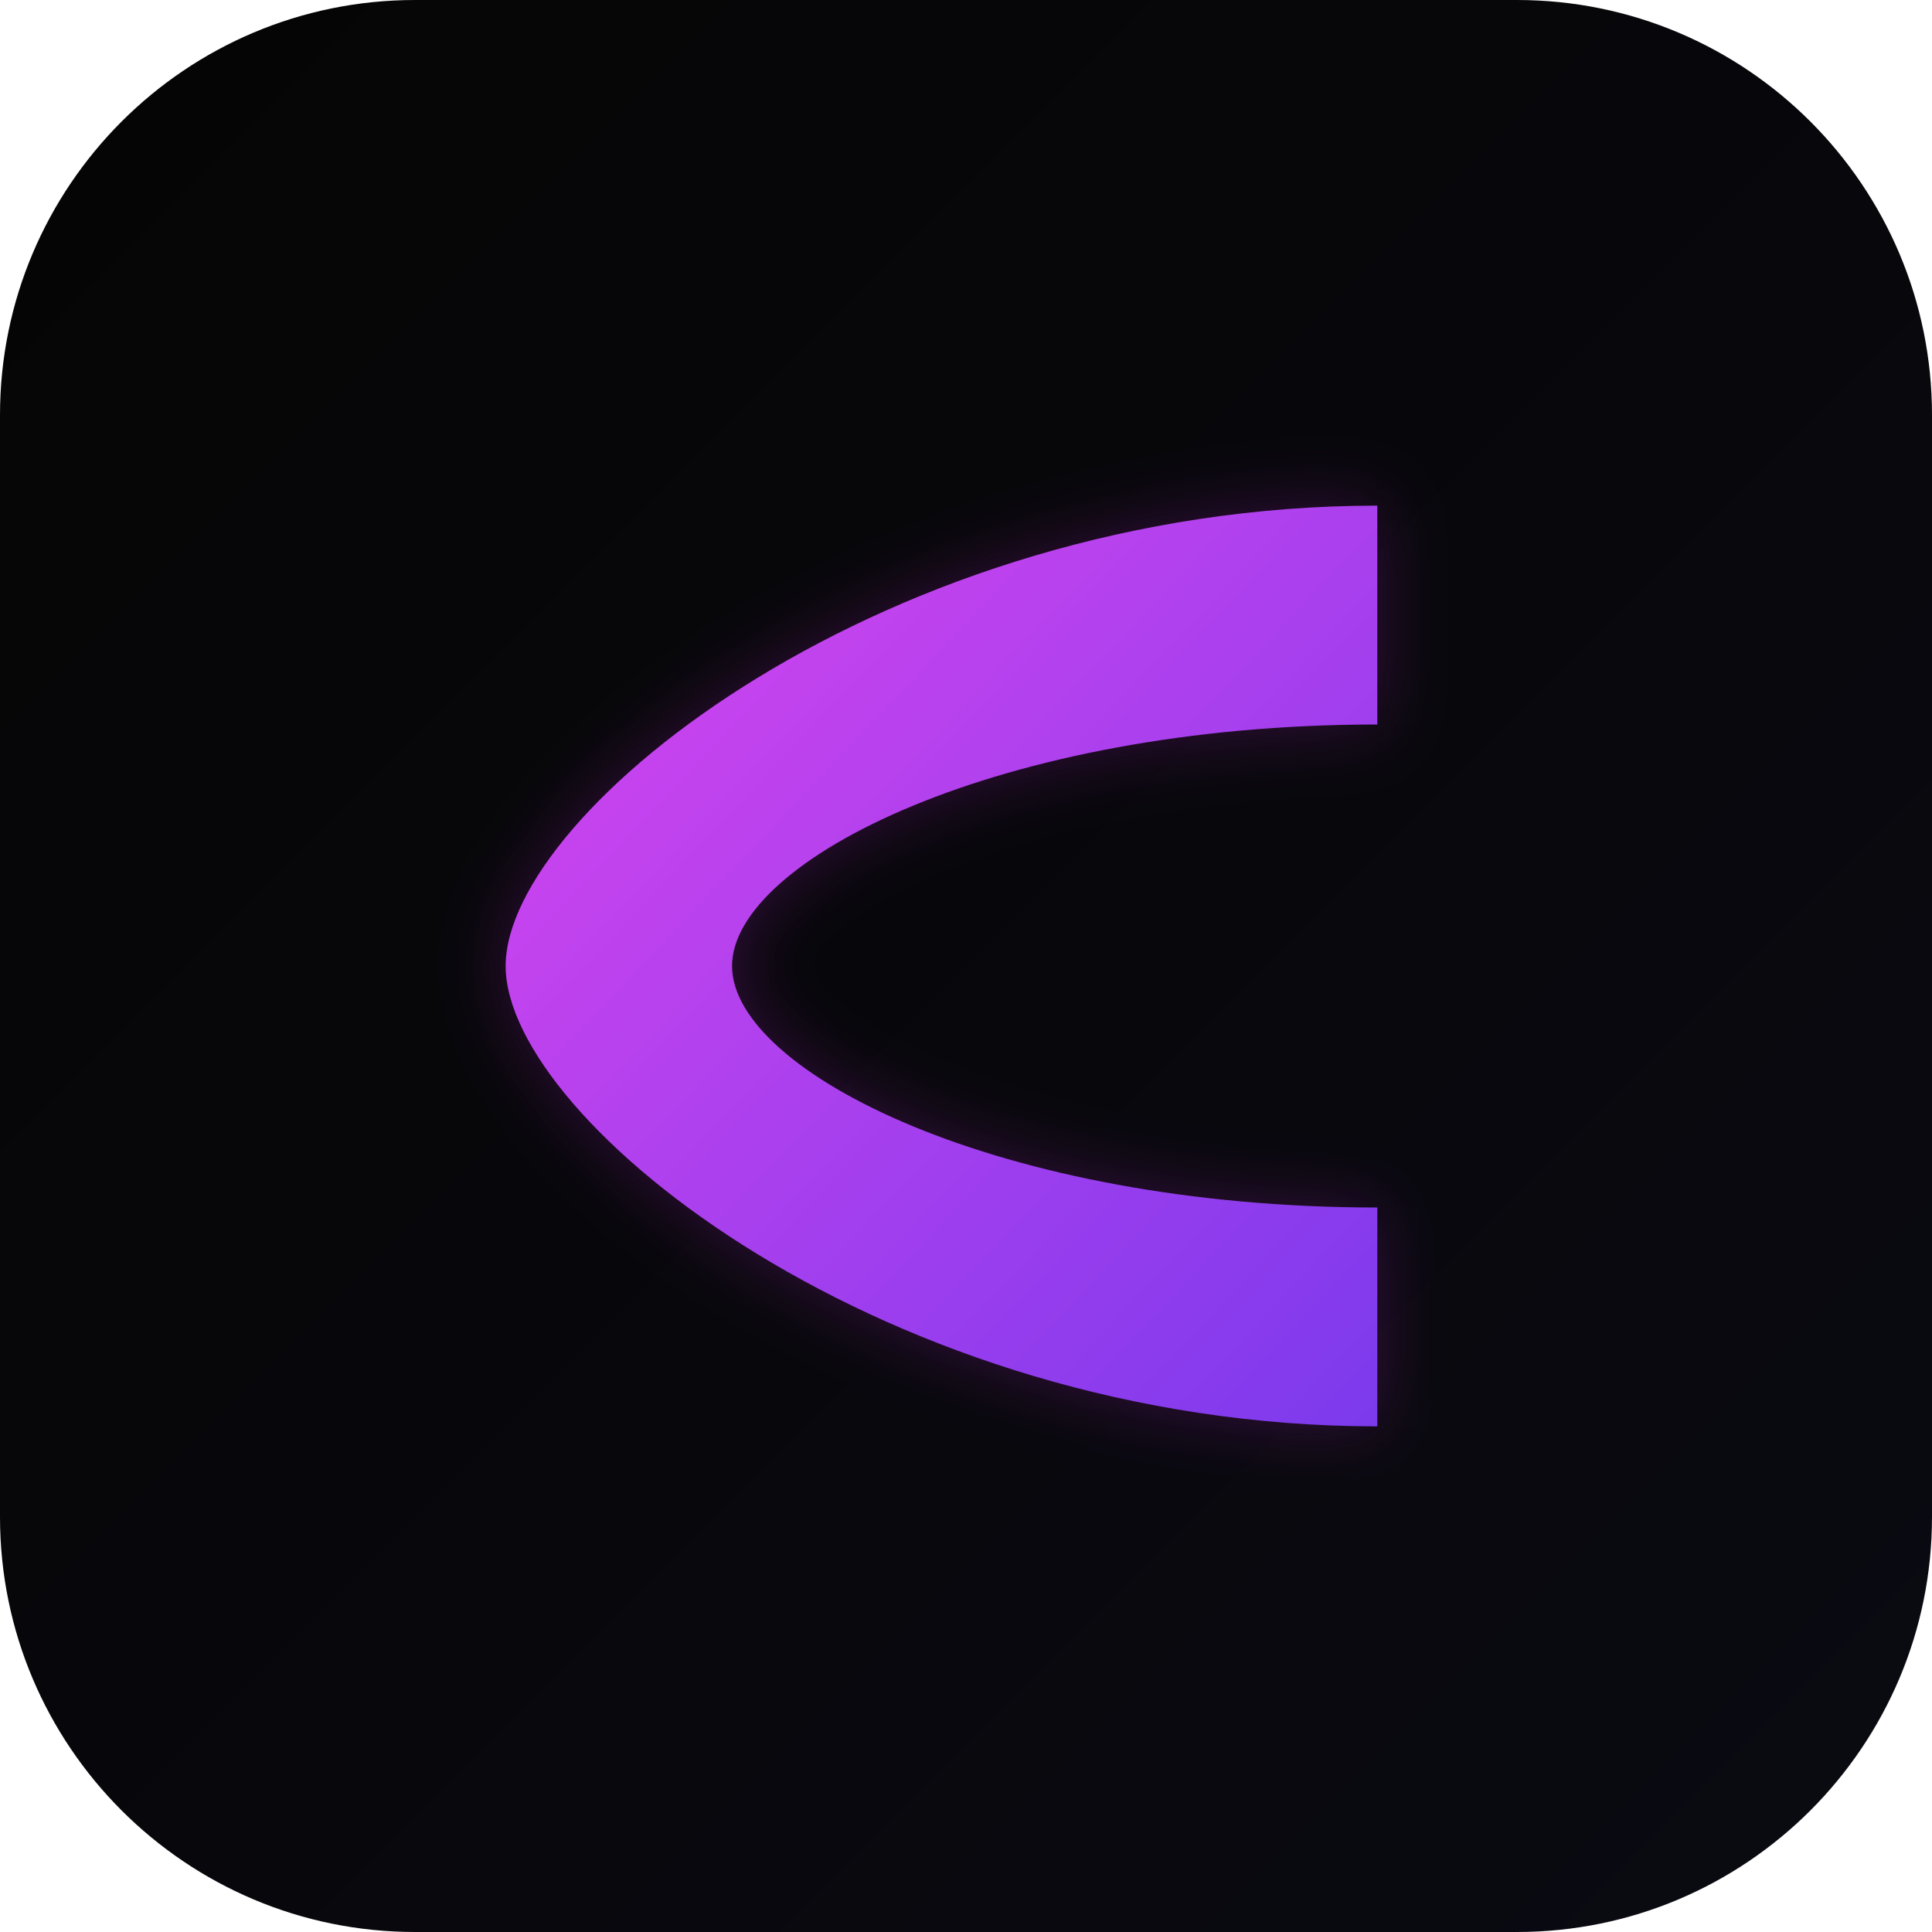
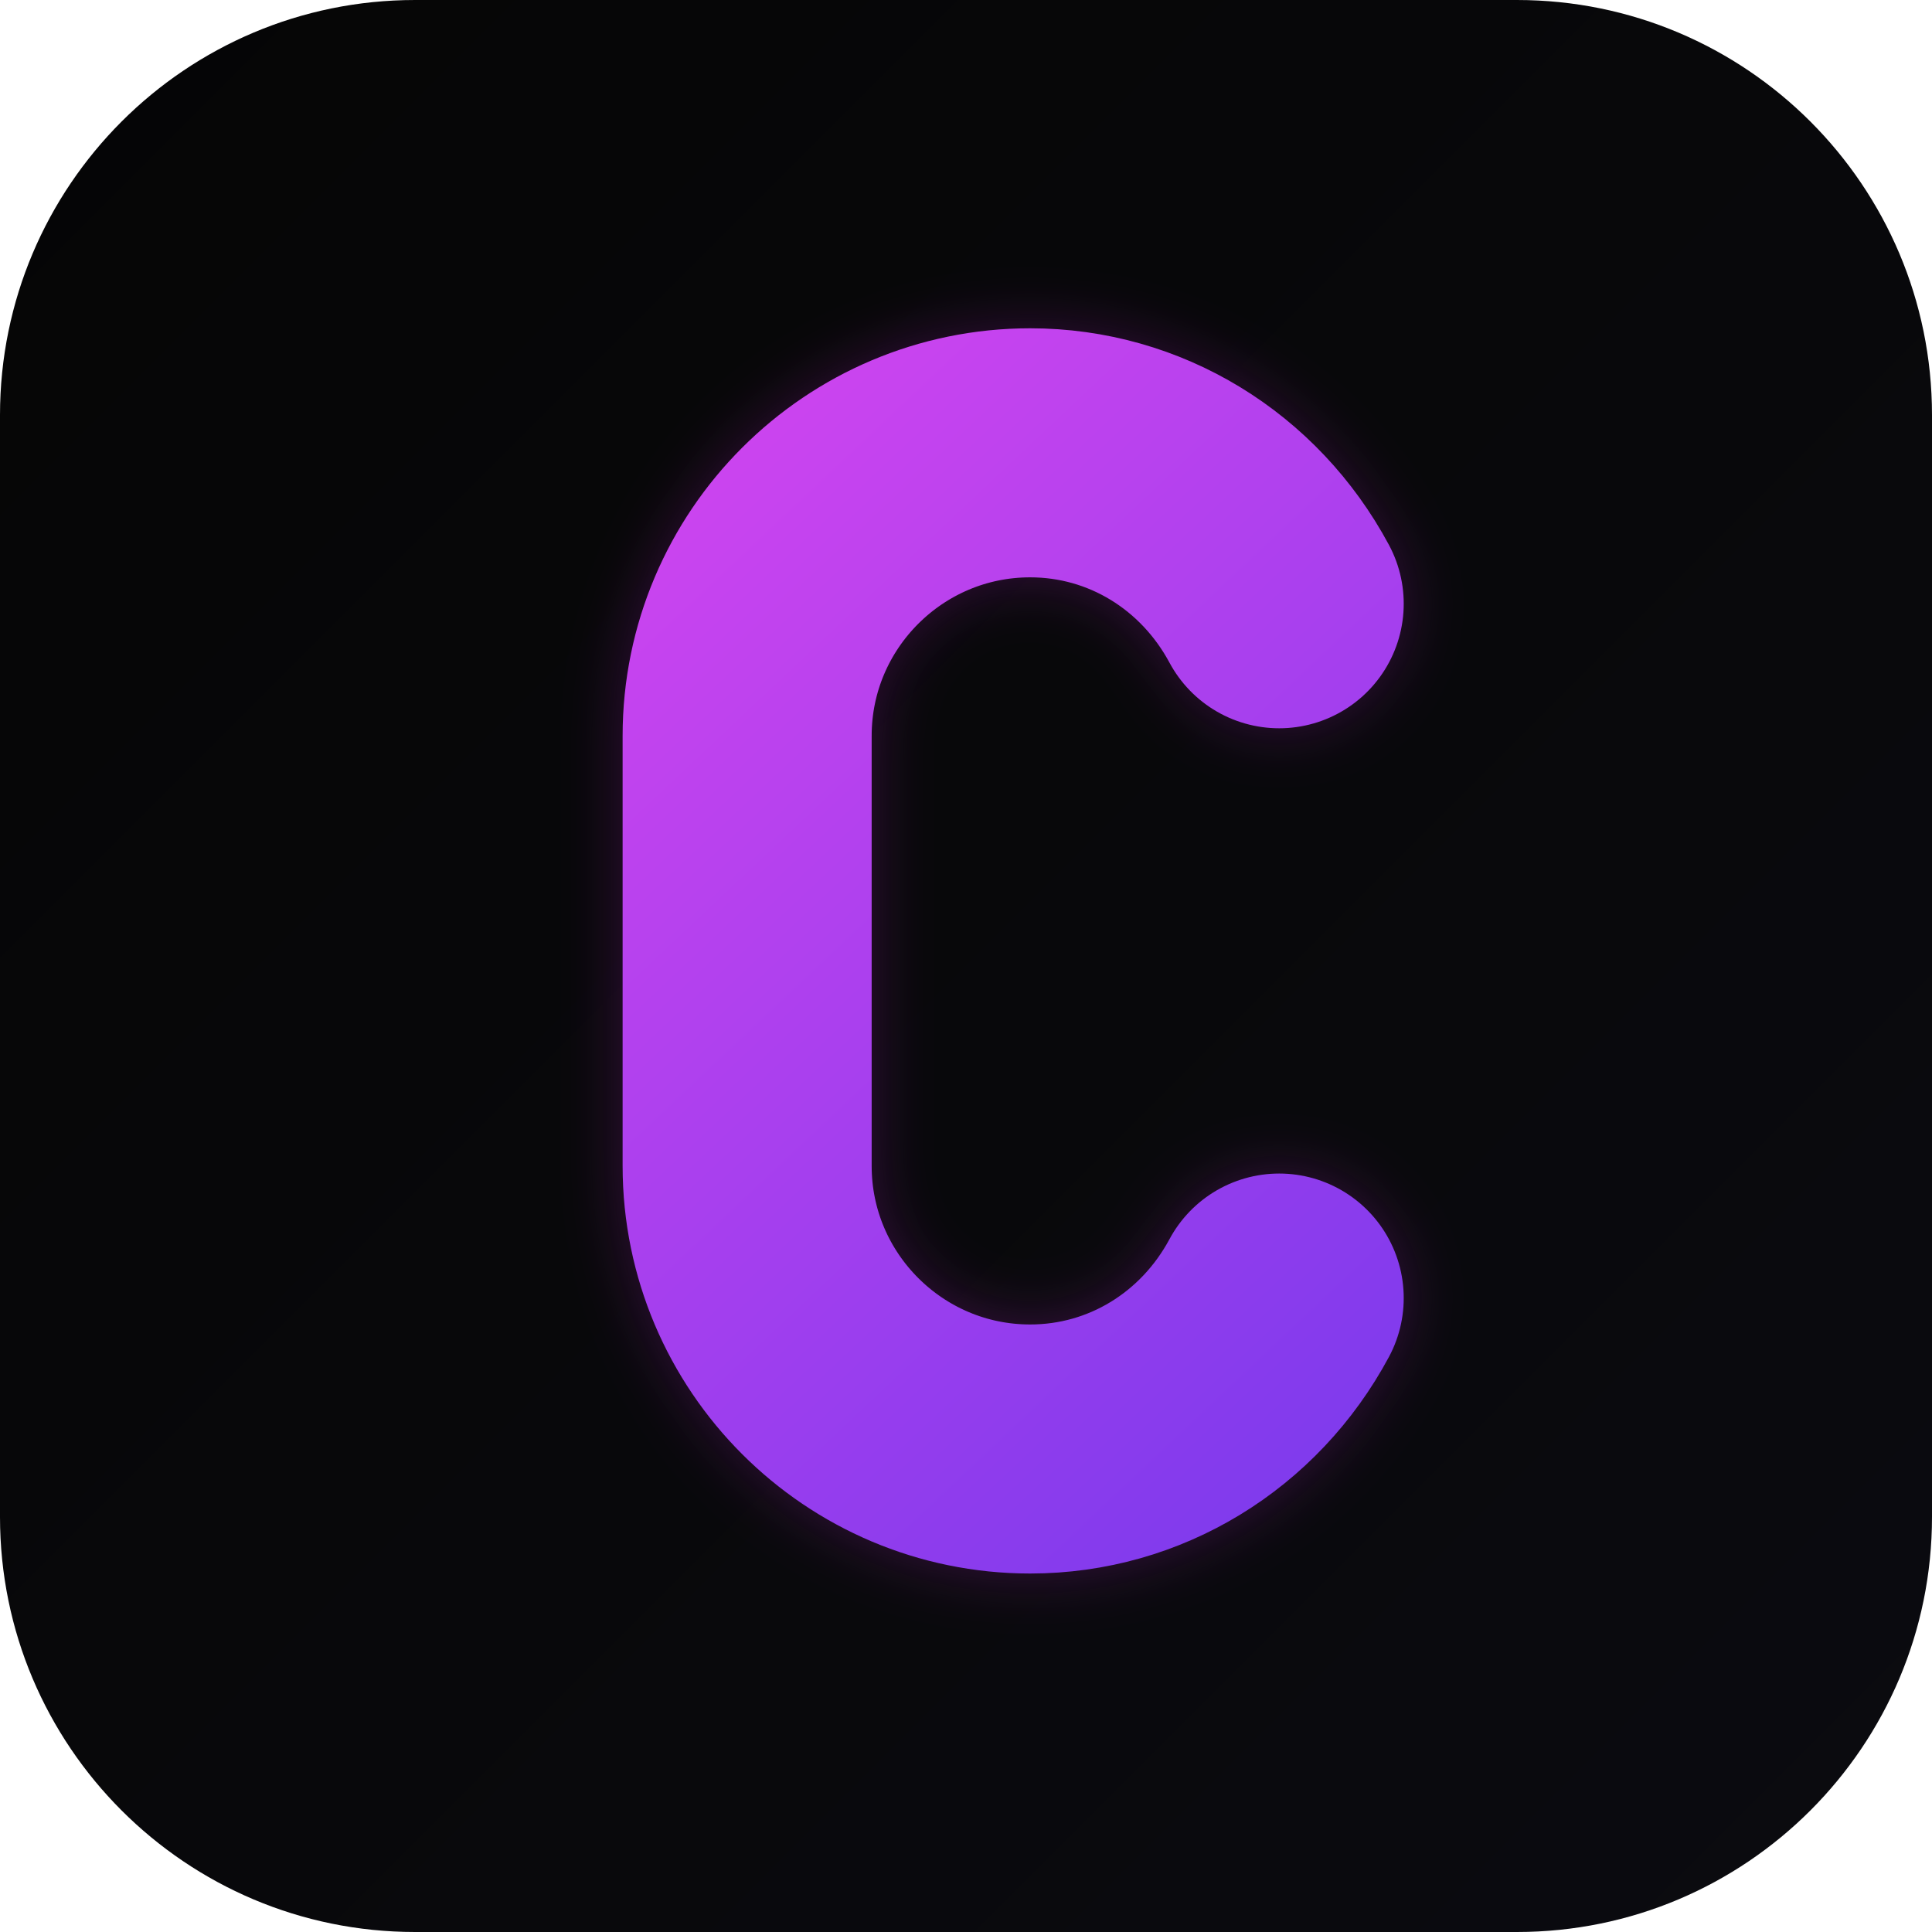
<svg xmlns="http://www.w3.org/2000/svg" width="1024" height="1024" viewBox="0 0 1024 1024" fill="none">
  <defs>
    <linearGradient id="bg" x1="0" y1="0" x2="1" y2="1">
      <stop offset="0%" stop-color="#050505" />
-       <stop offset="100%" stop-color="#0A0A12" />
+       <stop offset="100%" stop-color="#0B0B10" />
    </linearGradient>
-     <linearGradient id="mark" x1="0" y1="0" x2="1" y2="1">
+     <linearGradient id="mark" x1="256" y1="240" x2="768" y2="784" gradientUnits="userSpaceOnUse">
      <stop offset="0%" stop-color="#D946EF" />
      <stop offset="100%" stop-color="#7C3AED" />
    </linearGradient>
-     <filter id="glow" x="120" y="120" width="784" height="784" filterUnits="userSpaceOnUse">
-       <feGaussianBlur stdDeviation="18" />
+     <filter id="glow" x="96" y="96" width="832" height="832" filterUnits="userSpaceOnUse">
+       <feGaussianBlur stdDeviation="16" />
    </filter>
  </defs>
  <rect width="1024" height="1024" rx="220" fill="url(#bg)" />
-   <g opacity="0.24" filter="url(#glow)">
-     <path d="M730 268C470 268 268 430 268 512C268 594 470 756 730 756V640C530 640 388 568 388 512C388 456 530 384 730 384V268Z" fill="#C026D3" />
+   <g transform="translate(-24 -8)">
+     <g opacity="0.24" filter="url(#glow)">
+       <path d="M702 328C675.594 278.799 625.644 248 570 248C487.291 248 420 315.291 420 398V626C420 708.709 487.291 776 570 776C625.644 776 675.594 745.201 702 696" fill="none" stroke="#C026D3" stroke-width="132" stroke-linecap="round" stroke-linejoin="round" />
+     </g>
+     <path d="M702 328C675.594 278.799 625.644 248 570 248C487.291 248 420 315.291 420 398V626C420 708.709 487.291 776 570 776C625.644 776 675.594 745.201 702 696" fill="none" stroke="url(#mark)" stroke-width="132" stroke-linecap="round" stroke-linejoin="round" />
  </g>
-   <path d="M730 268C470 268 268 430 268 512C268 594 470 756 730 756V640C530 640 388 568 388 512C388 456 530 384 730 384V268Z" fill="url(#mark)" />
</svg>
